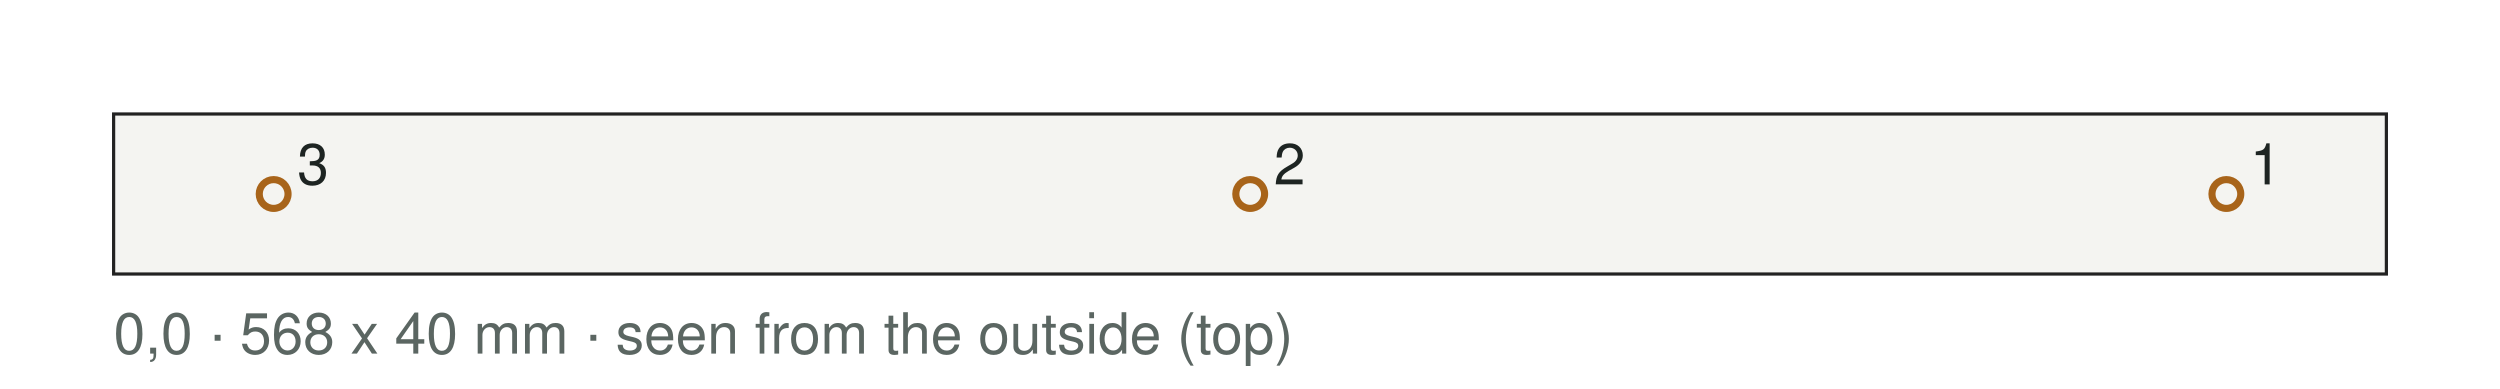
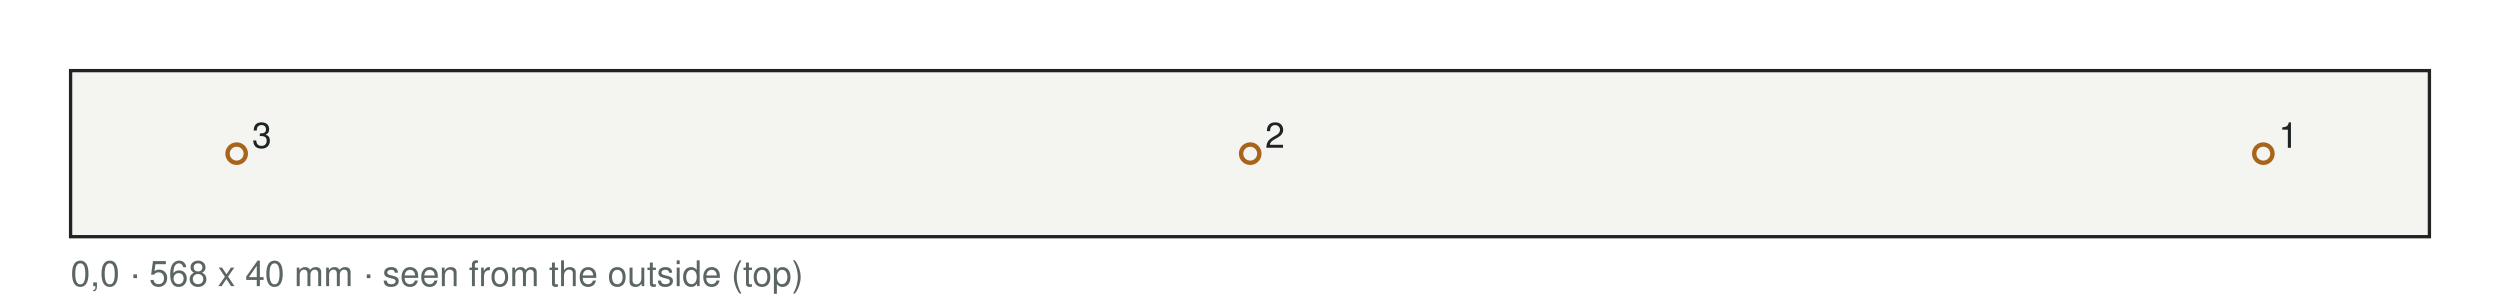
- <svg xmlns="http://www.w3.org/2000/svg" viewBox="-28.4 -28.4 624.9 96.8" width="625mm" height="97mm" font-family="Helvetica, Arial, sans-serif">
+ <svg xmlns="http://www.w3.org/2000/svg" viewBox="-17.0 -17.0 602.1 74.0" width="602mm" height="74mm" font-family="Helvetica, Arial, sans-serif">
  <polygon points="568.1,40.0 0.0,40.0 0.0,0.0 568.1,0.0" fill="#f4f4f1" stroke="#222" stroke-width="0.8" />
-   <circle cx="528.1" cy="20.0" r="3.6" fill="none" stroke="#a8641a" stroke-width="1.78" />
-   <text x="534.0" y="17.6" font-size="14.2" fill="#1d2422">1</text>
-   <circle cx="284.1" cy="20.0" r="3.6" fill="none" stroke="#a8641a" stroke-width="1.78" />
-   <text x="290.0" y="17.6" font-size="14.2" fill="#1d2422">2</text>
-   <circle cx="40.0" cy="20.0" r="3.6" fill="none" stroke="#a8641a" stroke-width="1.78" />
-   <text x="45.9" y="17.6" font-size="14.2" fill="#1d2422">3</text>
-   <text x="0" y="59.9" font-size="14.2" fill="#5b6662">0,0 · 568 x 40 mm · seen from the outside (top)</text>
+   <circle cx="528.1" cy="20.0" r="2.2" fill="none" stroke="#a8641a" stroke-width="1.06" />
+   <text x="531.8" y="18.6" font-size="8.5" fill="#1d2422">1</text>
+   <circle cx="284.1" cy="20.0" r="2.2" fill="none" stroke="#a8641a" stroke-width="1.06" />
+   <text x="287.7" y="18.6" font-size="8.5" fill="#1d2422">2</text>
+   <circle cx="40.0" cy="20.0" r="2.2" fill="none" stroke="#a8641a" stroke-width="1.06" />
+   <text x="43.7" y="18.6" font-size="8.5" fill="#1d2422">3</text>
+   <text x="0" y="51.9" font-size="8.5" fill="#5b6662">0,0 · 568 x 40 mm · seen from the outside (top)</text>
</svg>
